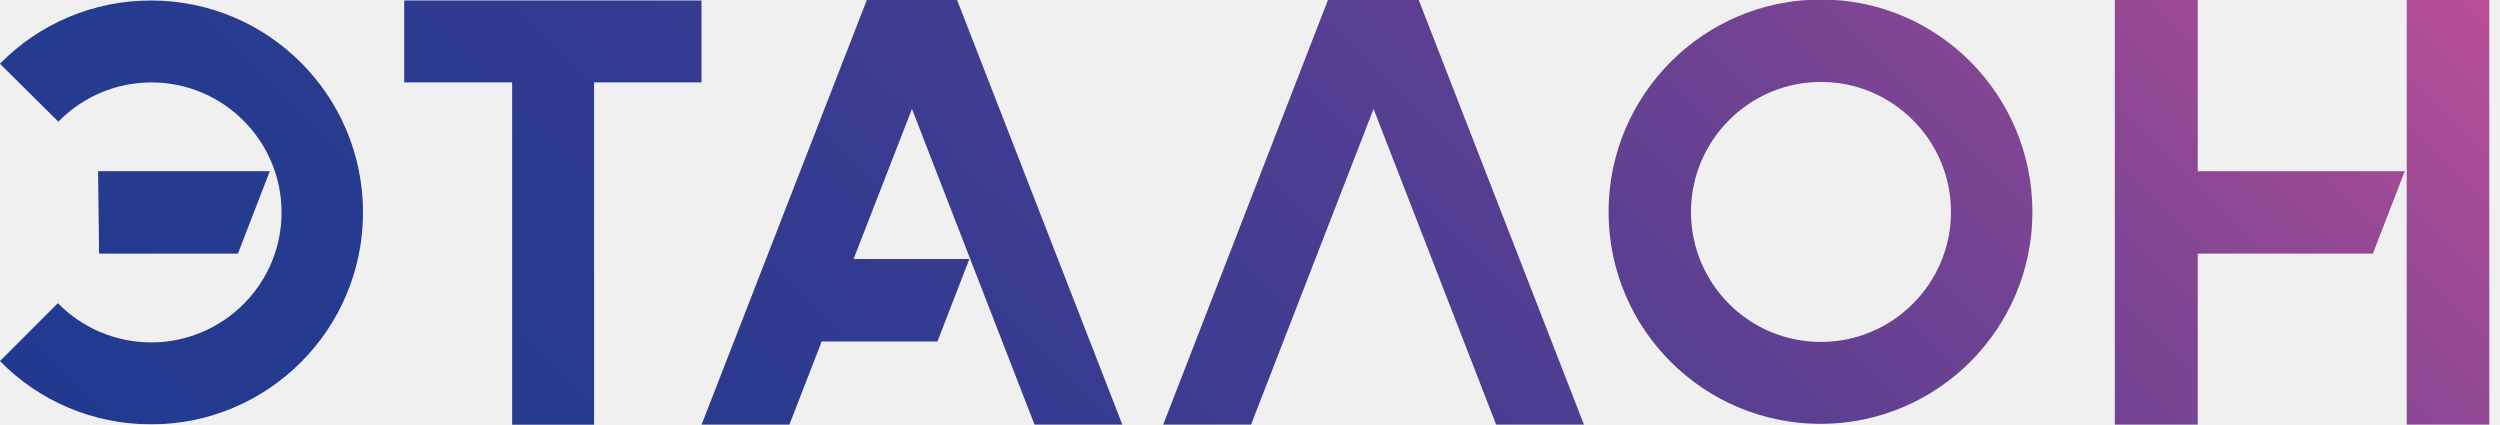
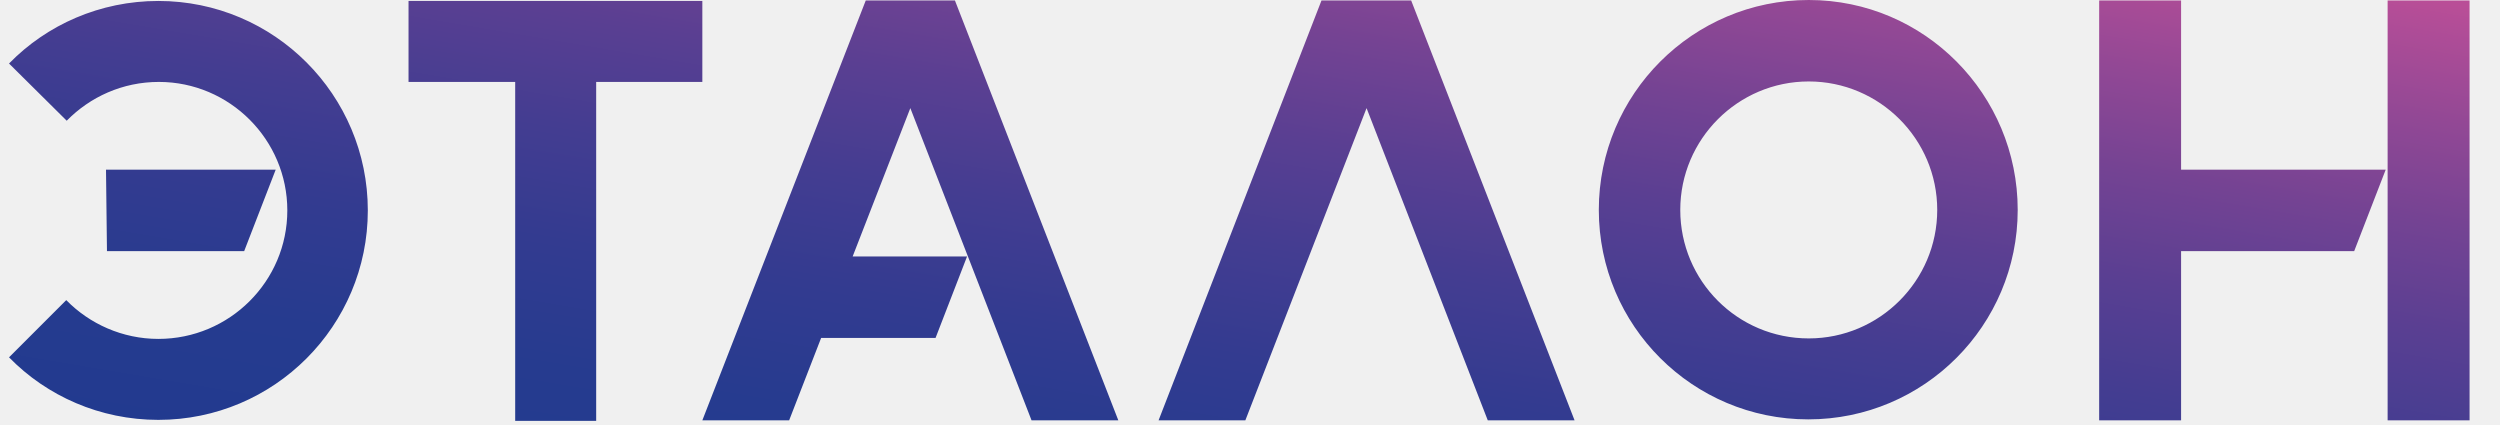
- <svg xmlns="http://www.w3.org/2000/svg" width="153" height="26" viewBox="0 0 153 26" fill="none">
-   <g clip-path="url(#clip0_1380_5561)">
-     <mask id="mask0_1380_5561" style="mask-type:luminance" maskUnits="userSpaceOnUse" x="-1" y="-1" width="154" height="28">
-       <path d="M6.003 10.478L6.063 15.522H14.56L16.512 10.478H6.003ZM24.738 0.03V5.044H31.343V26.03H36.357V5.044H42.932V0.03H24.738ZM-0.001 3.903L3.572 7.445C5.013 5.974 7.024 5.044 9.276 5.044C13.659 5.044 17.232 8.616 17.232 13C17.232 17.383 13.659 20.956 9.246 20.956C7.024 20.956 4.983 20.025 3.542 18.554L-0.001 22.097C2.341 24.499 5.643 25.97 9.246 25.97C16.421 25.97 22.216 20.145 22.216 13C22.216 5.854 16.421 0.03 9.246 0.03C5.643 0.03 2.341 1.501 -0.001 3.903ZM53.05 -0L42.932 26H48.306L50.288 20.896H57.373L59.324 15.852H52.239L55.812 6.665L63.318 26H68.692L58.574 -0H53.05ZM81.271 -0L71.183 26H76.558L84.063 6.665L91.569 26H96.943L86.826 -0H81.271ZM129.428 -0V26H134.502V15.522H145.22L147.172 10.478H134.502V-0H129.428ZM147.292 -0V11.679V26H152.366V-0H147.292ZM103.488 12.97C103.488 8.586 107.061 5.014 111.445 5.014C115.828 5.014 119.401 8.586 119.401 12.97C119.401 17.353 115.828 20.926 111.445 20.926C107.031 20.926 103.488 17.353 103.488 12.97ZM98.445 12.97C98.445 20.145 104.269 25.94 111.414 25.94C118.59 25.94 124.384 20.115 124.384 12.97C124.384 5.824 118.62 -0.03 111.445 -0.03C104.269 -0.03 98.445 5.794 98.445 12.97Z" fill="white" />
-     </mask>
-     <g mask="url(#mask0_1380_5561)">
-       <path d="M-13.032 12.999L76.197 -76.199L165.395 12.999L76.197 102.198L-13.032 12.999Z" fill="url(#paint0_linear_1380_5561)" />
-     </g>
-   </g>
+ <svg xmlns="http://www.w3.org/2000/svg" width="153" height="26" viewBox="0 0 111 19" fill="none">
+   <path d="M4.337 7.589L4.38 11.232H10.516L11.926 7.589H4.337ZM17.867 0.043V3.664H22.637V18.821H26.259V3.664H31.007V0.043H17.867ZM0 2.841L2.58 5.399C3.621 4.337 5.074 3.664 6.7 3.664C9.866 3.664 12.446 6.245 12.446 9.411C12.446 12.576 9.866 15.157 6.678 15.157C5.074 15.157 3.599 14.485 2.559 13.422L0 15.981C1.691 17.715 4.076 18.778 6.678 18.778C11.861 18.778 16.046 14.571 16.046 9.411C16.046 4.25 11.861 0.043 6.678 0.043C4.076 0.043 1.691 1.106 0 2.841ZM38.315 0.022L31.007 18.799H34.889L36.32 15.113H41.437L42.846 11.47H37.729L40.309 4.835L45.73 18.799H49.611L42.304 0.022H38.315ZM58.697 0.022L51.411 18.799H55.292L60.713 4.835L66.134 18.799H70.016L62.708 0.022H58.697ZM93.477 0.022V18.799H97.141V11.232H104.882L106.292 7.589H97.141V0.022H93.477ZM106.378 0.022V8.457V18.799H110.043V0.022H106.378ZM74.743 9.389C74.743 6.223 77.323 3.643 80.489 3.643C83.654 3.643 86.235 6.223 86.235 9.389C86.235 12.555 83.654 15.135 80.489 15.135C77.301 15.135 74.743 12.555 74.743 9.389ZM71.1 9.389C71.1 14.571 75.306 18.756 80.467 18.756C85.649 18.756 89.834 14.55 89.834 9.389C89.834 4.228 85.671 0 80.489 0C75.306 0 71.1 4.207 71.1 9.389Z" fill="url(#paint0_linear_2198_4511)" />
  <defs>
-     <linearGradient id="paint0_linear_1380_5561" x1="33.461" y1="55.735" x2="120.699" y2="-31.503" gradientUnits="userSpaceOnUse">
+     <linearGradient id="paint0_linear_2198_4511" x1="0.021" y1="19.316" x2="6.219" y2="-17.268" gradientUnits="userSpaceOnUse">
      <stop stop-color="#213A8F" />
      <stop offset="0.186" stop-color="#263B8F" />
      <stop offset="0.337" stop-color="#333B90" />
      <stop offset="0.476" stop-color="#443D91" />
      <stop offset="0.608" stop-color="#5A3F92" />
      <stop offset="0.735" stop-color="#744393" />
      <stop offset="0.858" stop-color="#924895" />
      <stop offset="0.976" stop-color="#B24D97" />
      <stop offset="1" stop-color="#B94E97" />
    </linearGradient>
-     <clipPath id="clip0_1380_5561">
-       <rect width="152.367" height="26" fill="white" />
-     </clipPath>
  </defs>
</svg>
